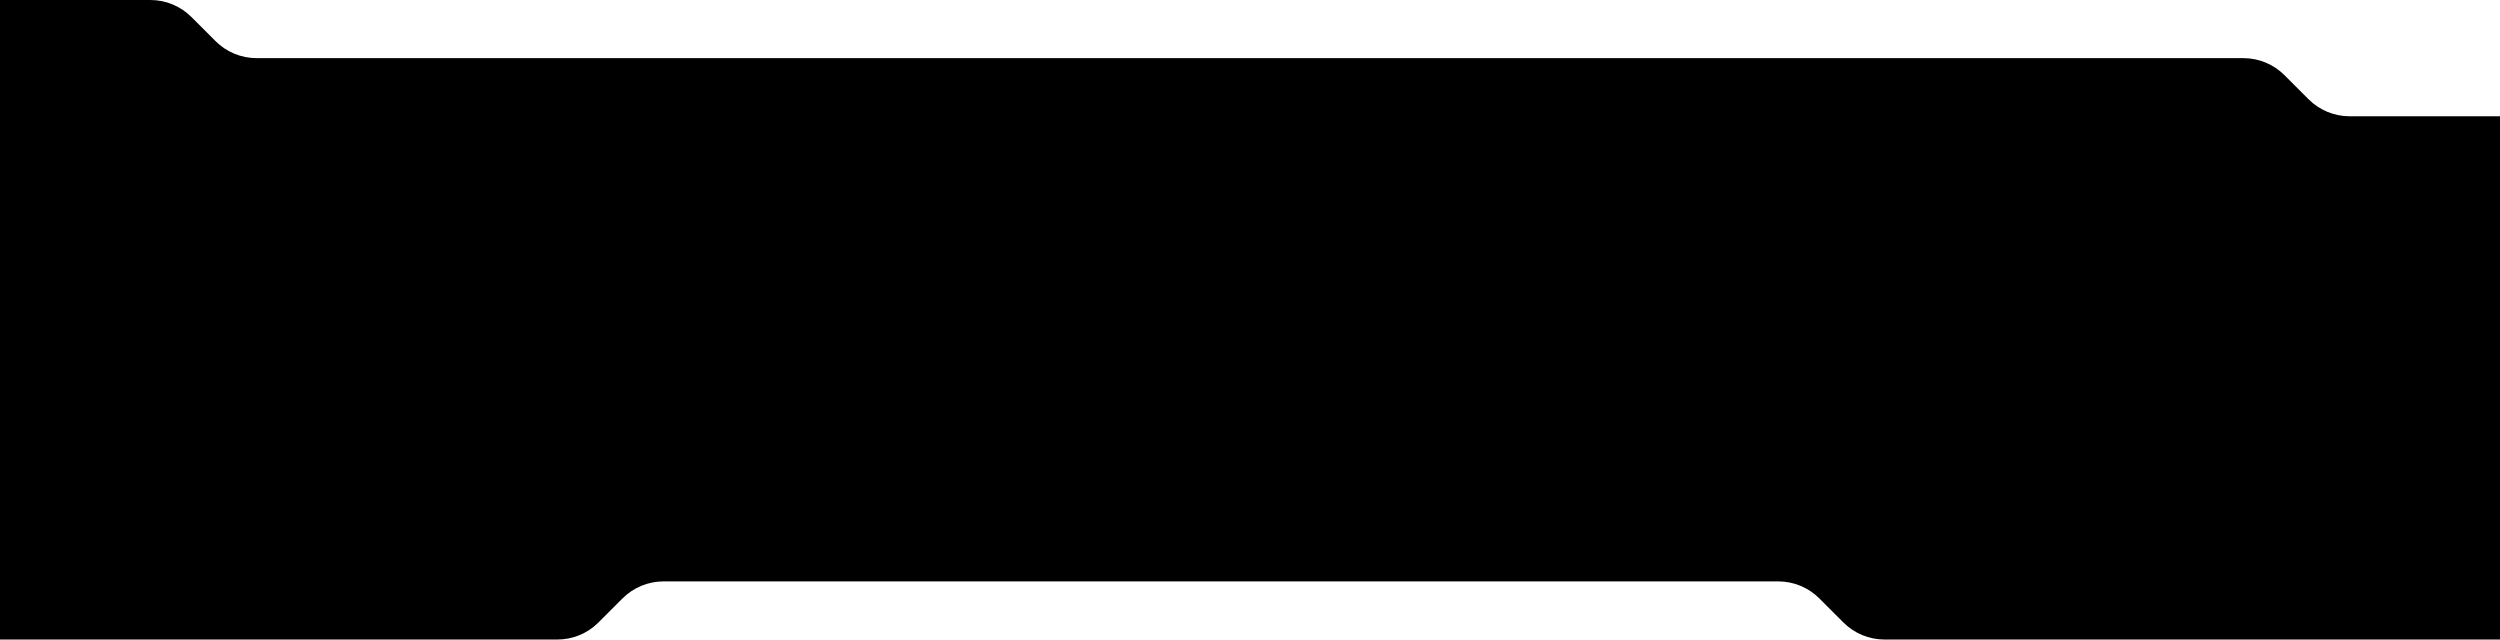
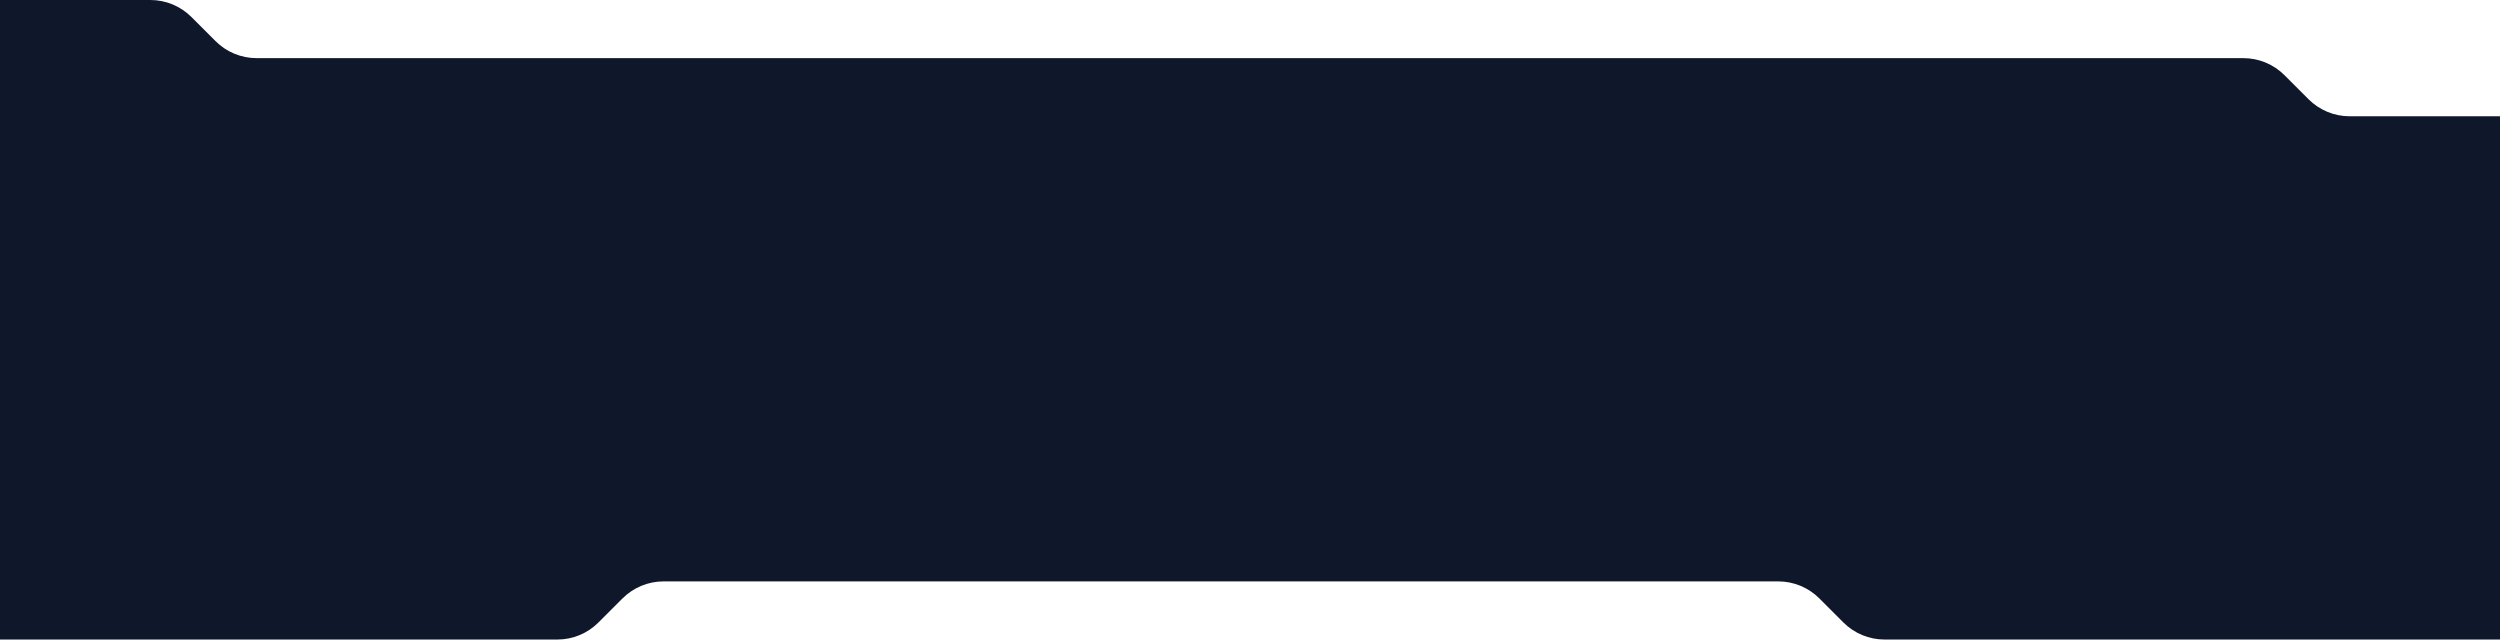
- <svg xmlns="http://www.w3.org/2000/svg" width="43" height="11" viewBox="0 0 43 11" fill="none">
-   <path d="M2.586 0H0V11H9.586C9.851 11 10.105 10.895 10.293 10.707L10.707 10.293C10.895 10.105 11.149 10 11.414 10H30.586C30.851 10 31.105 10.105 31.293 10.293L31.707 10.707C31.895 10.895 32.149 11 32.414 11H43V2H40.414C40.149 2 39.895 1.895 39.707 1.707L39.293 1.293C39.105 1.105 38.851 1 38.586 1H4.414C4.149 1 3.895 0.895 3.707 0.707L3.293 0.293C3.105 0.105 2.851 0 2.586 0Z" fill="black" />
+ <svg xmlns="http://www.w3.org/2000/svg" width="43" height="11" viewBox="0 0 43 11" fill="none" preserveAspectRatio="none">
+   <path d="M2.586 0H0V11H9.586C9.851 11 10.105 10.895 10.293 10.707L10.707 10.293C10.895 10.105 11.149 10 11.414 10H30.586C30.851 10 31.105 10.105 31.293 10.293L31.707 10.707C31.895 10.895 32.149 11 32.414 11H43V2H40.414C40.149 2 39.895 1.895 39.707 1.707L39.293 1.293C39.105 1.105 38.851 1 38.586 1H4.414C4.149 1 3.895 0.895 3.707 0.707L3.293 0.293C3.105 0.105 2.851 0 2.586 0Z" fill="#0f172b" />
</svg>
